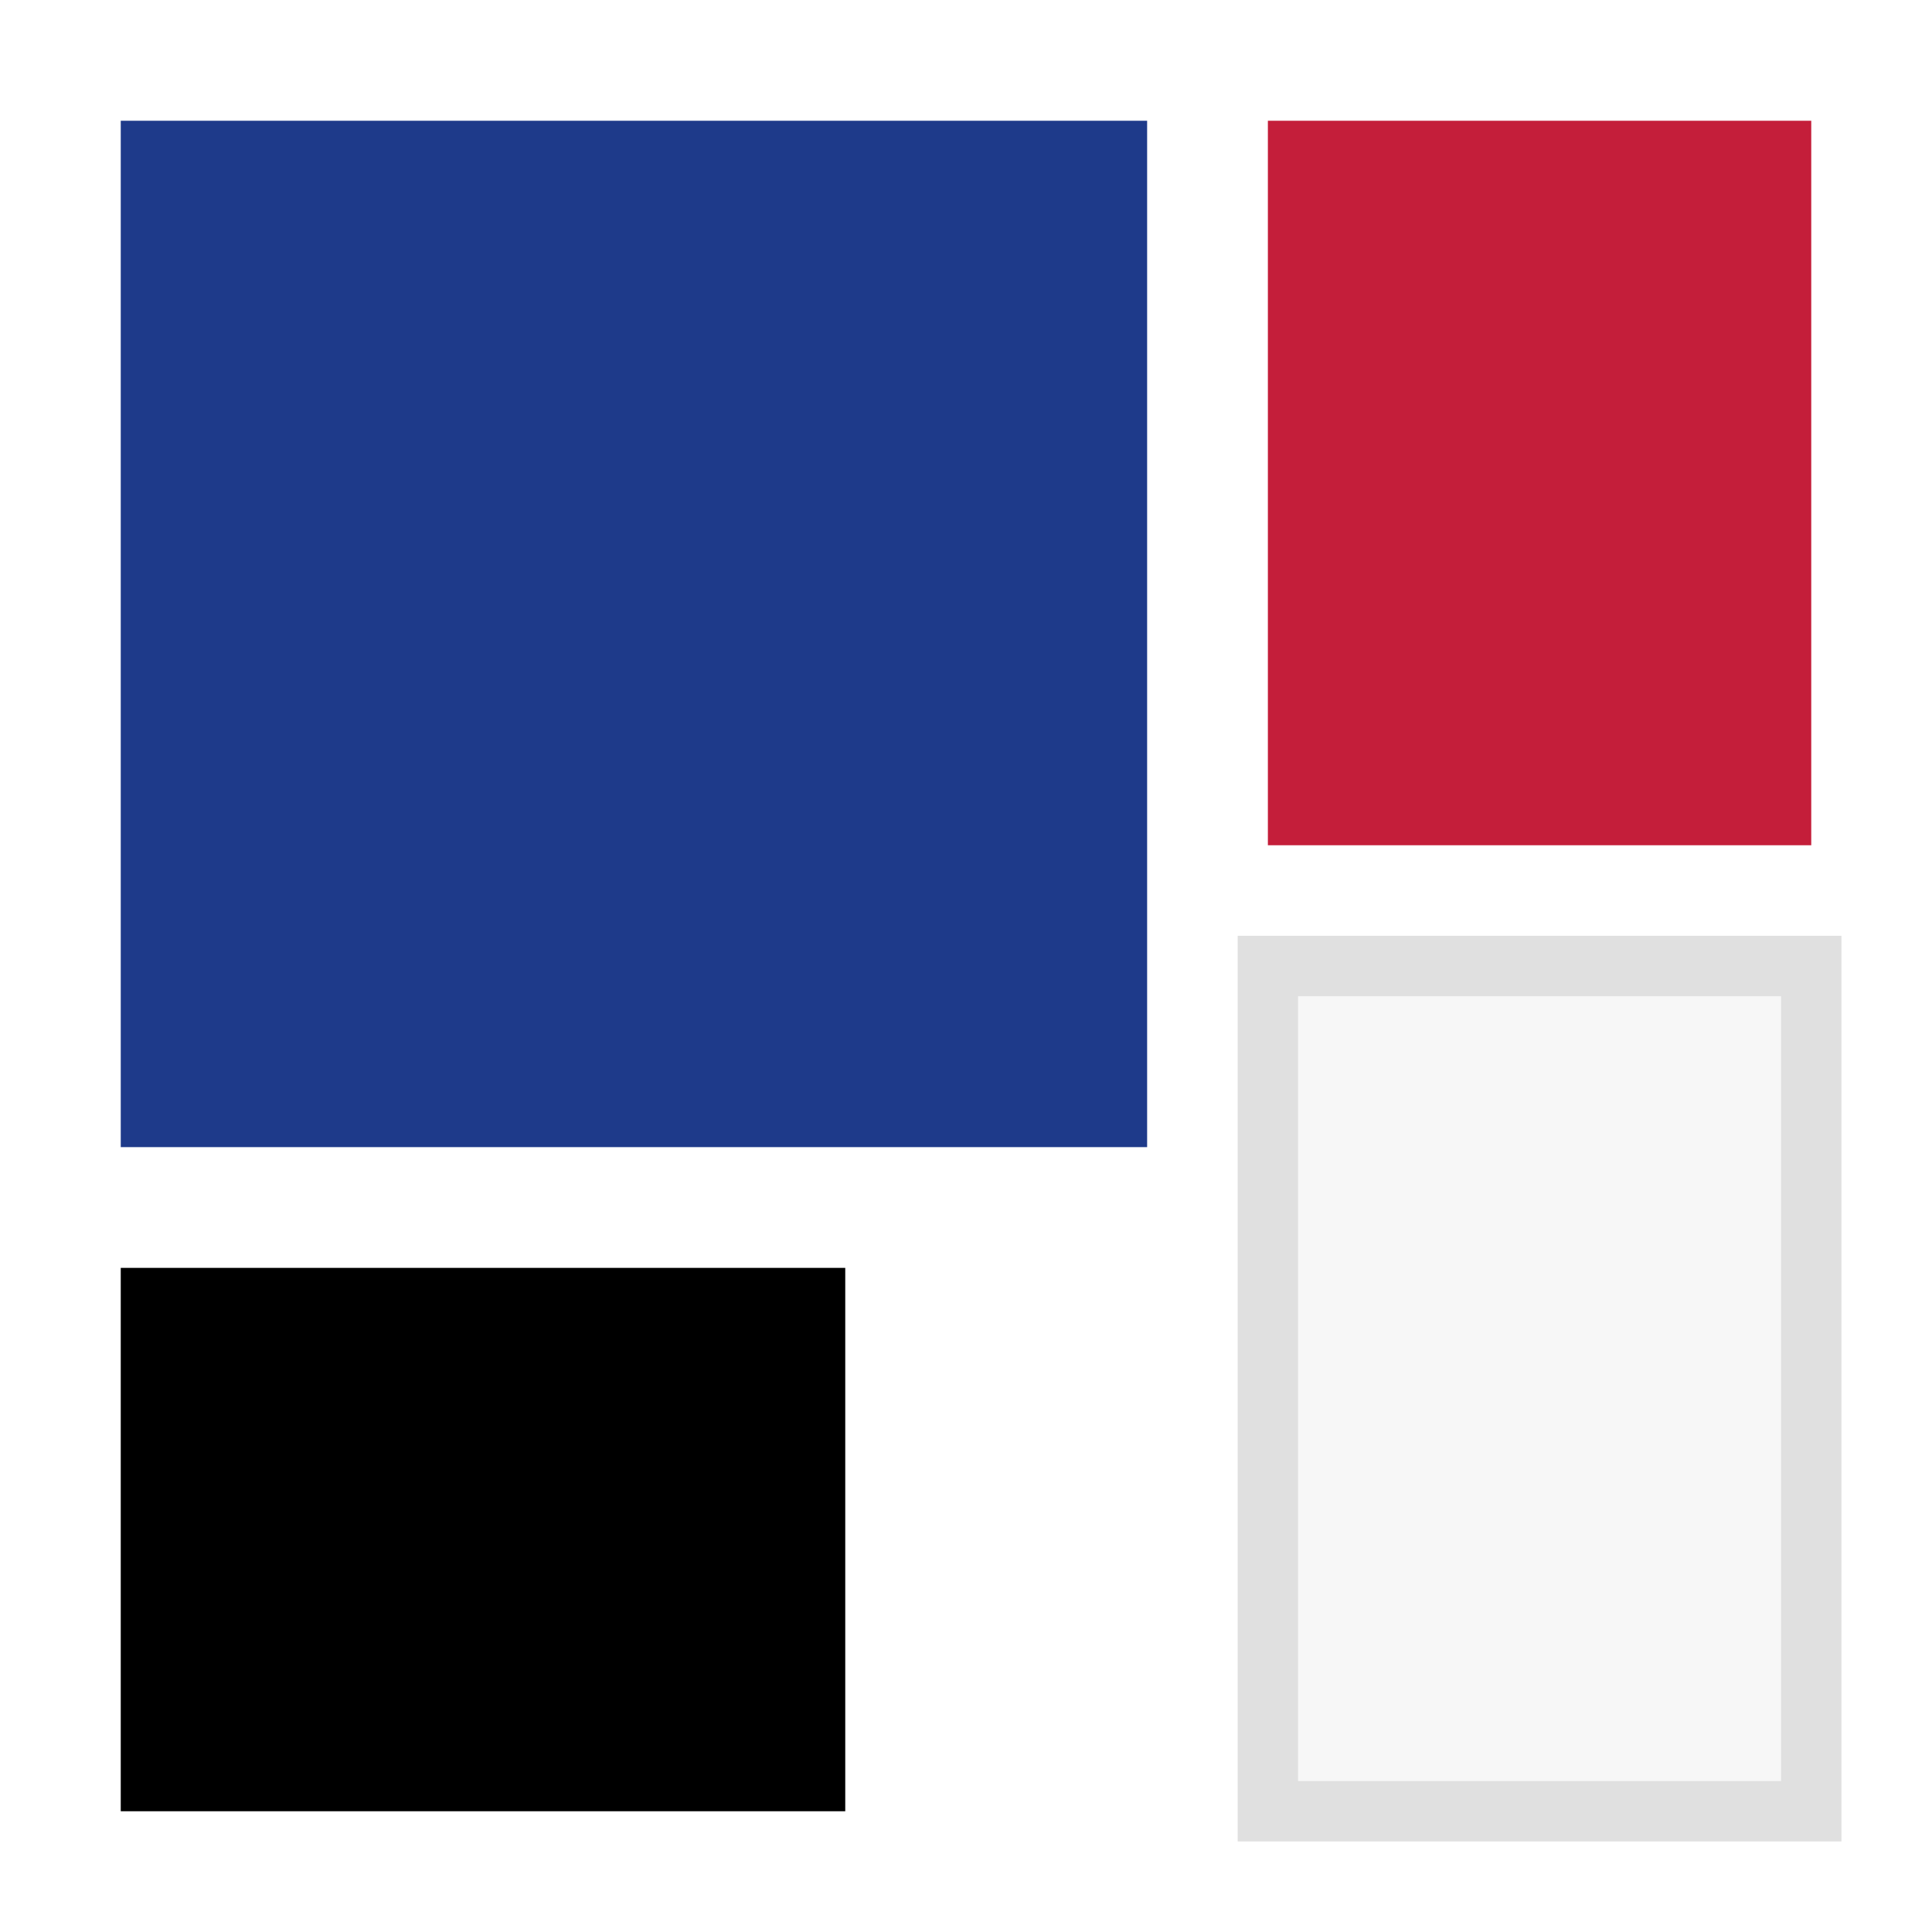
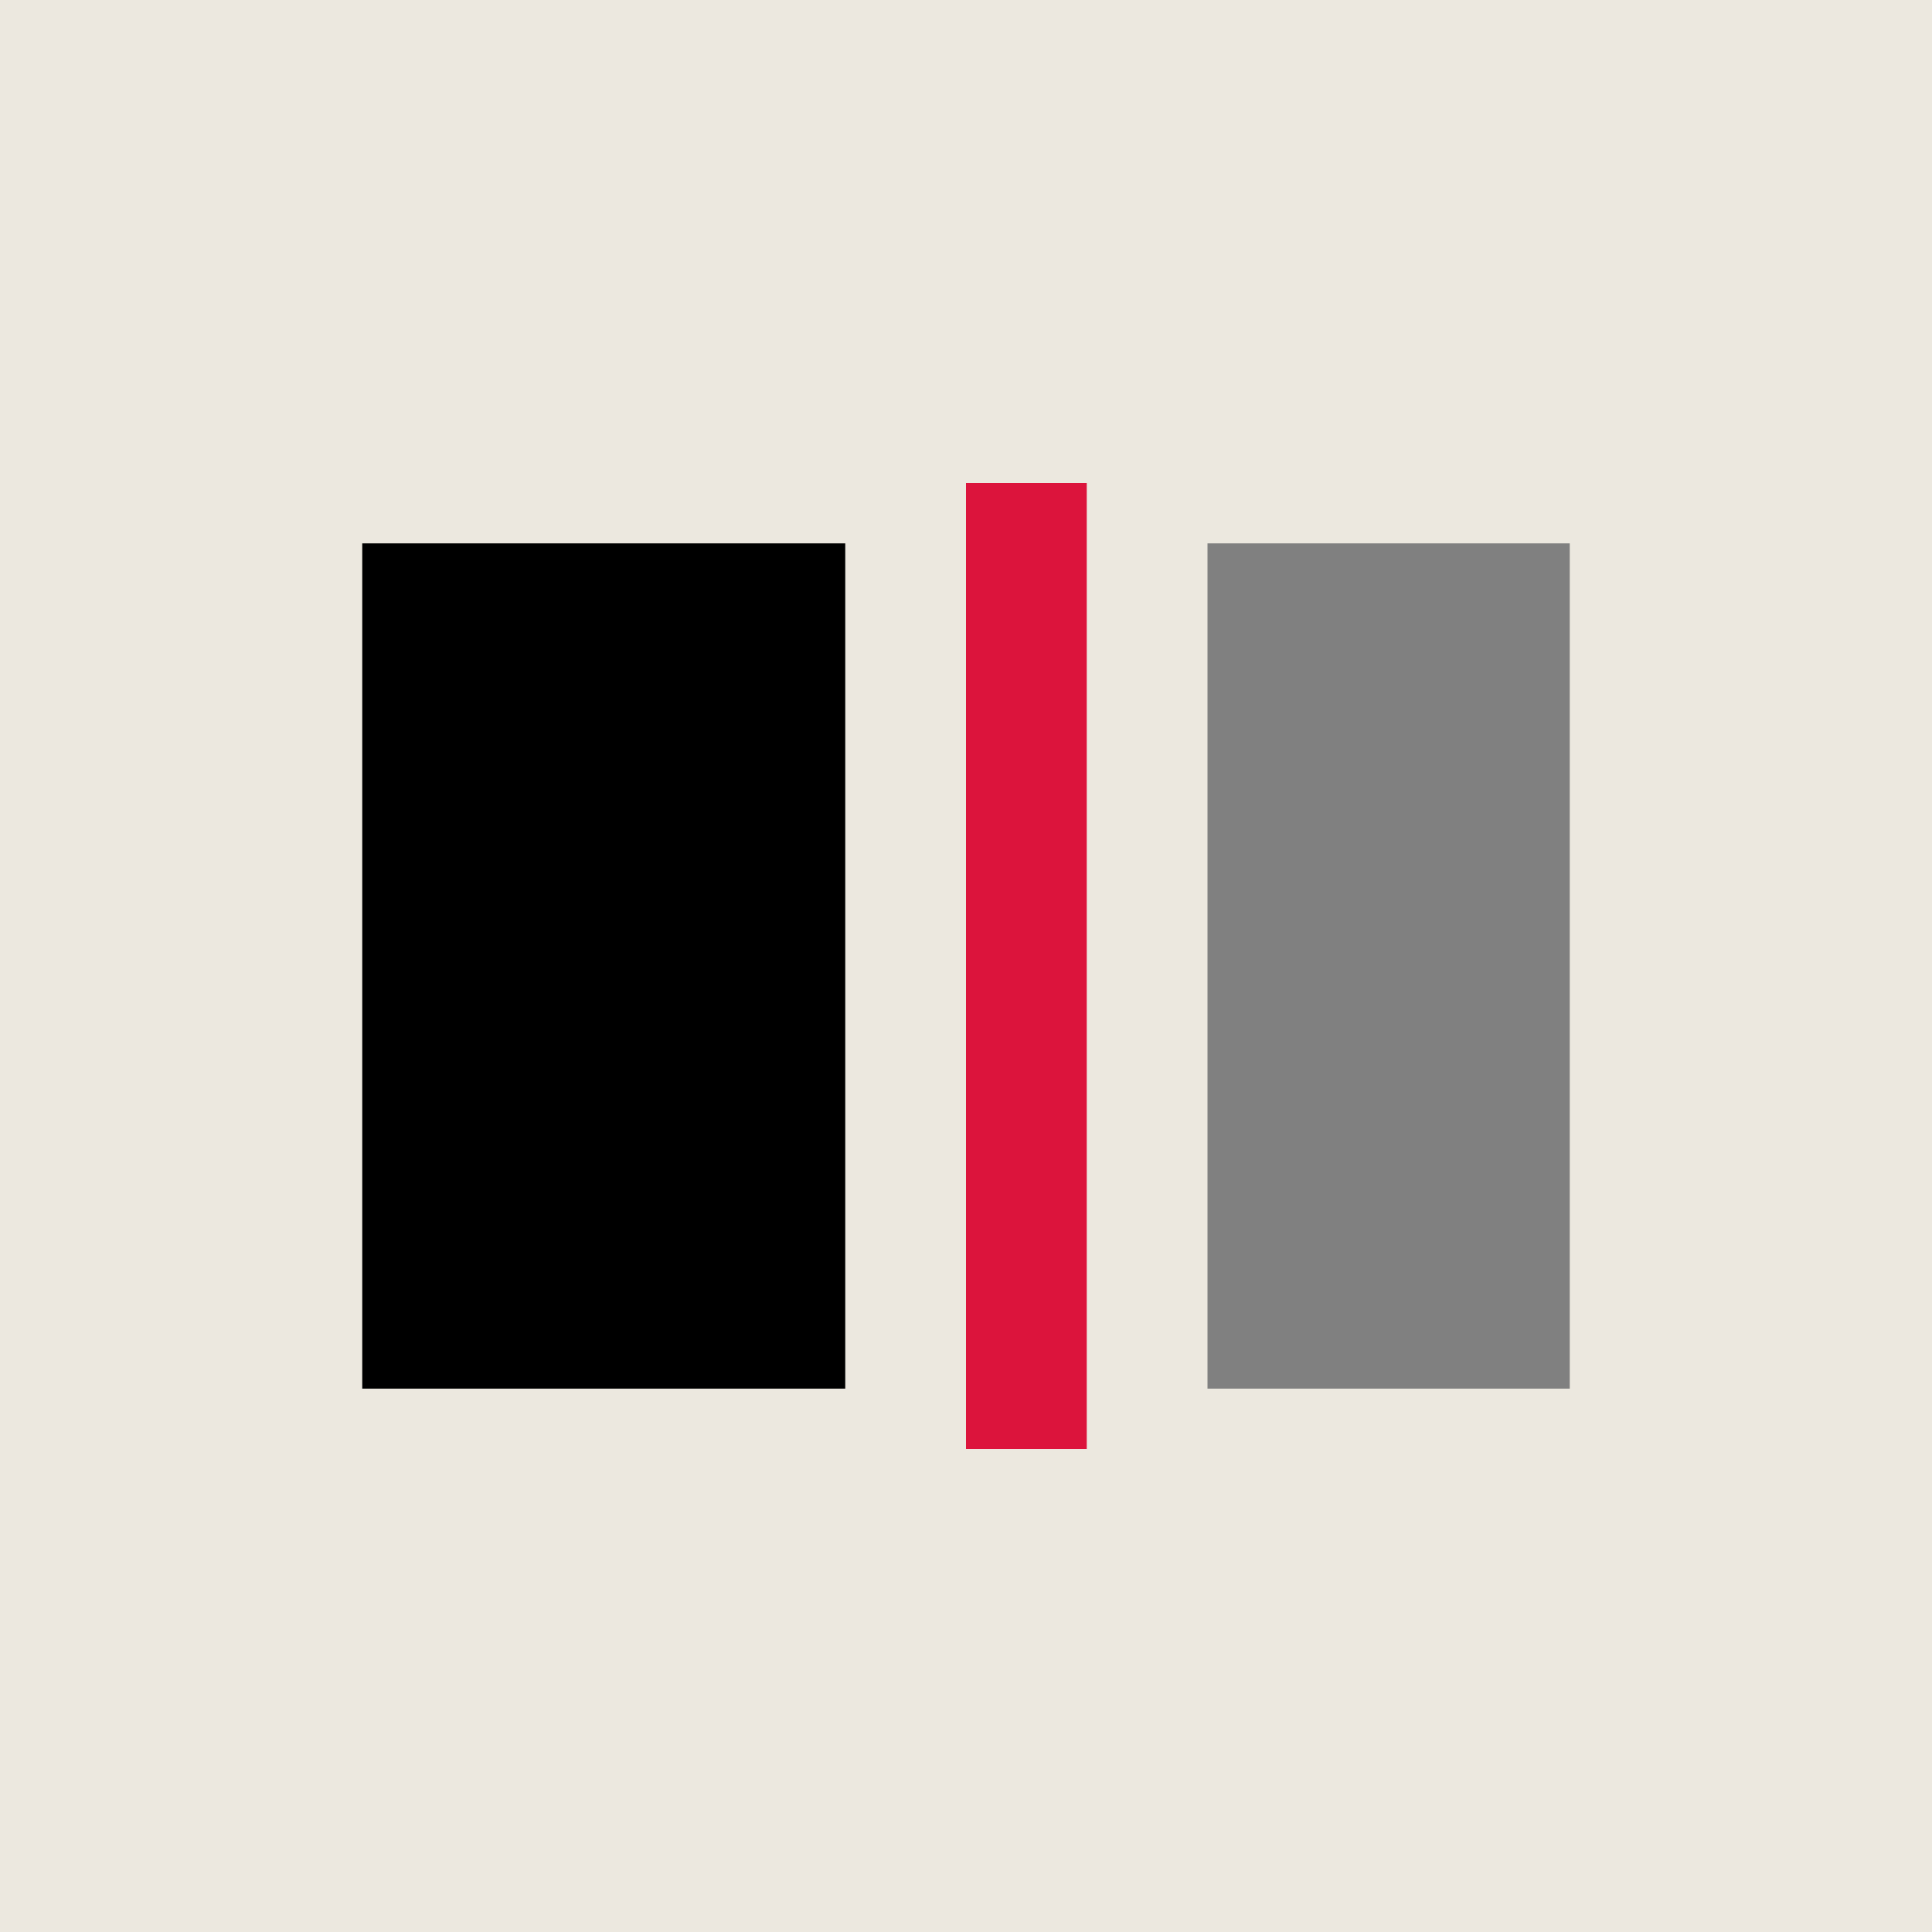
<svg xmlns="http://www.w3.org/2000/svg" viewBox="0 0 32 32">
-   <rect width="32" height="32" fill="#FFFFFF" />
-   <rect x="2" y="2" width="17" height="17" fill="#1E3A8A" />
-   <rect x="21" y="2" width="9" height="12" fill="#C41E3A" />
-   <rect x="2" y="21" width="12" height="9" fill="#000000" />
-   <rect x="21" y="16" width="9" height="14" fill="#F7F7F7" stroke="#E0E0E0" stroke-width="1" />
+   <rect width="32" height="32" fill="#ece8df" />
+   <rect x="6" y="9" width="8" height="14" fill="#000000" />
+   <rect x="16" y="8" width="2" height="16" fill="#DC143C" />
+   <rect x="20" y="9" width="6" height="14" fill="#808080" />
</svg>
